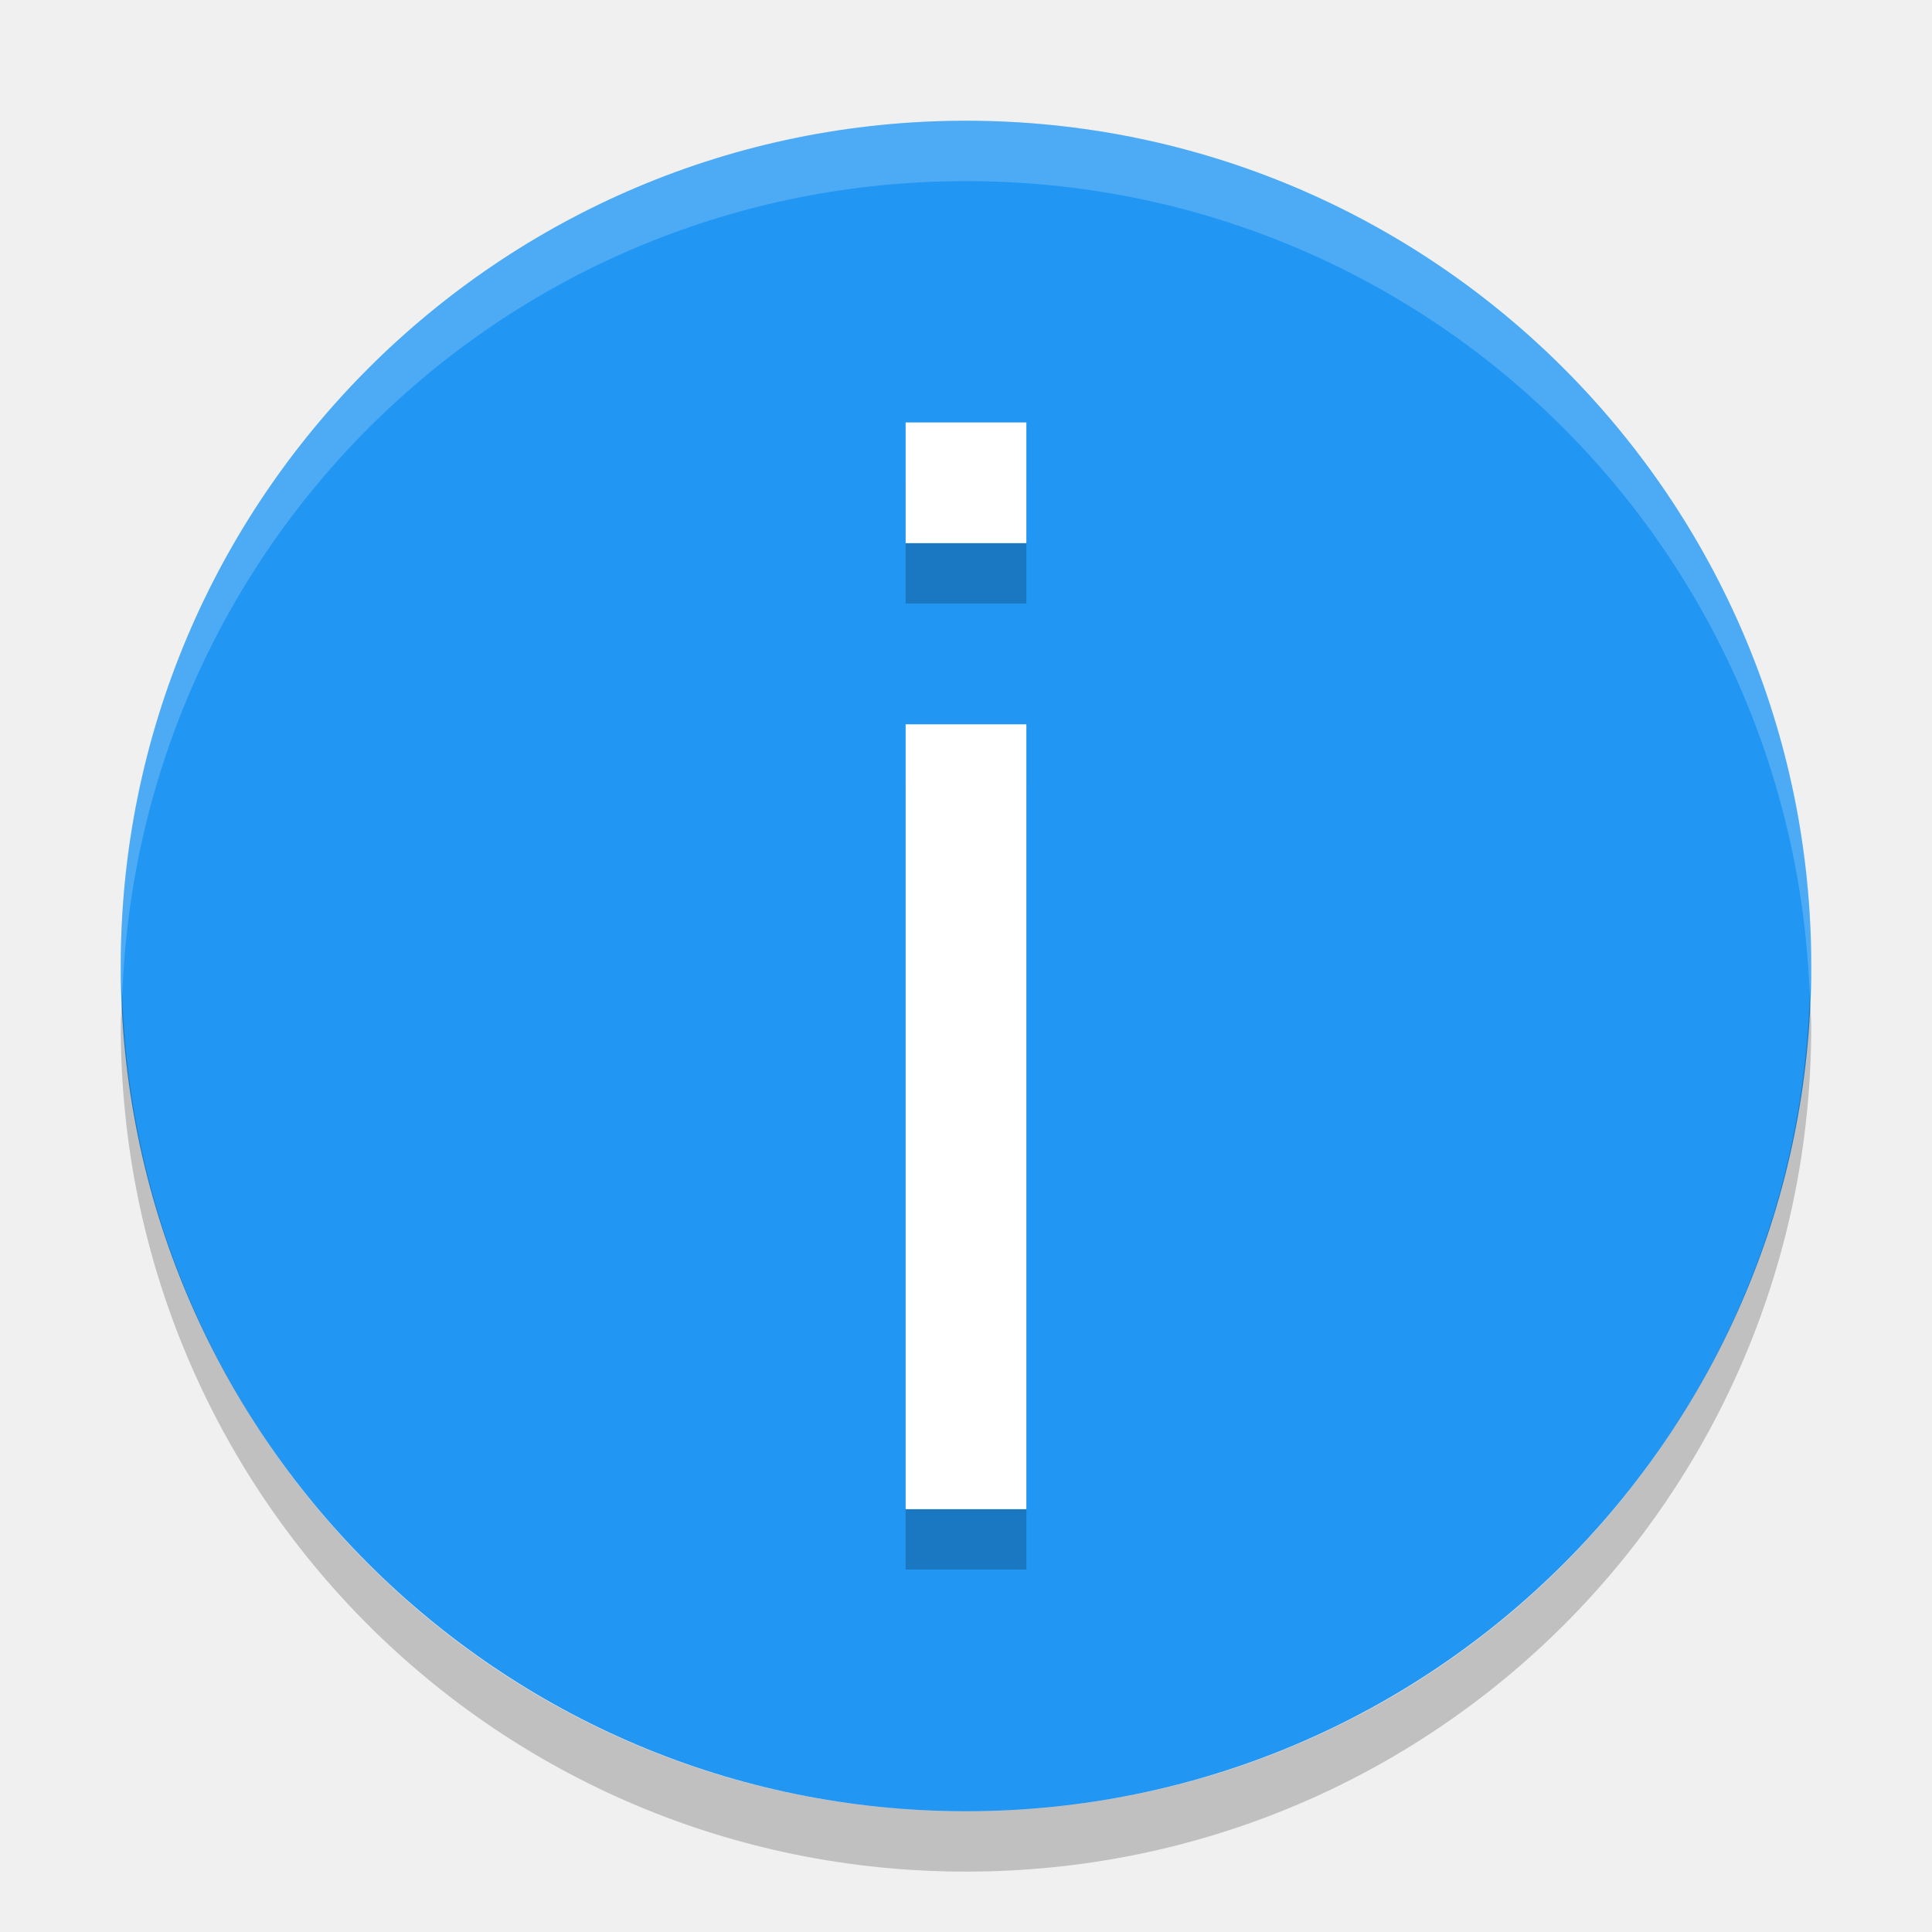
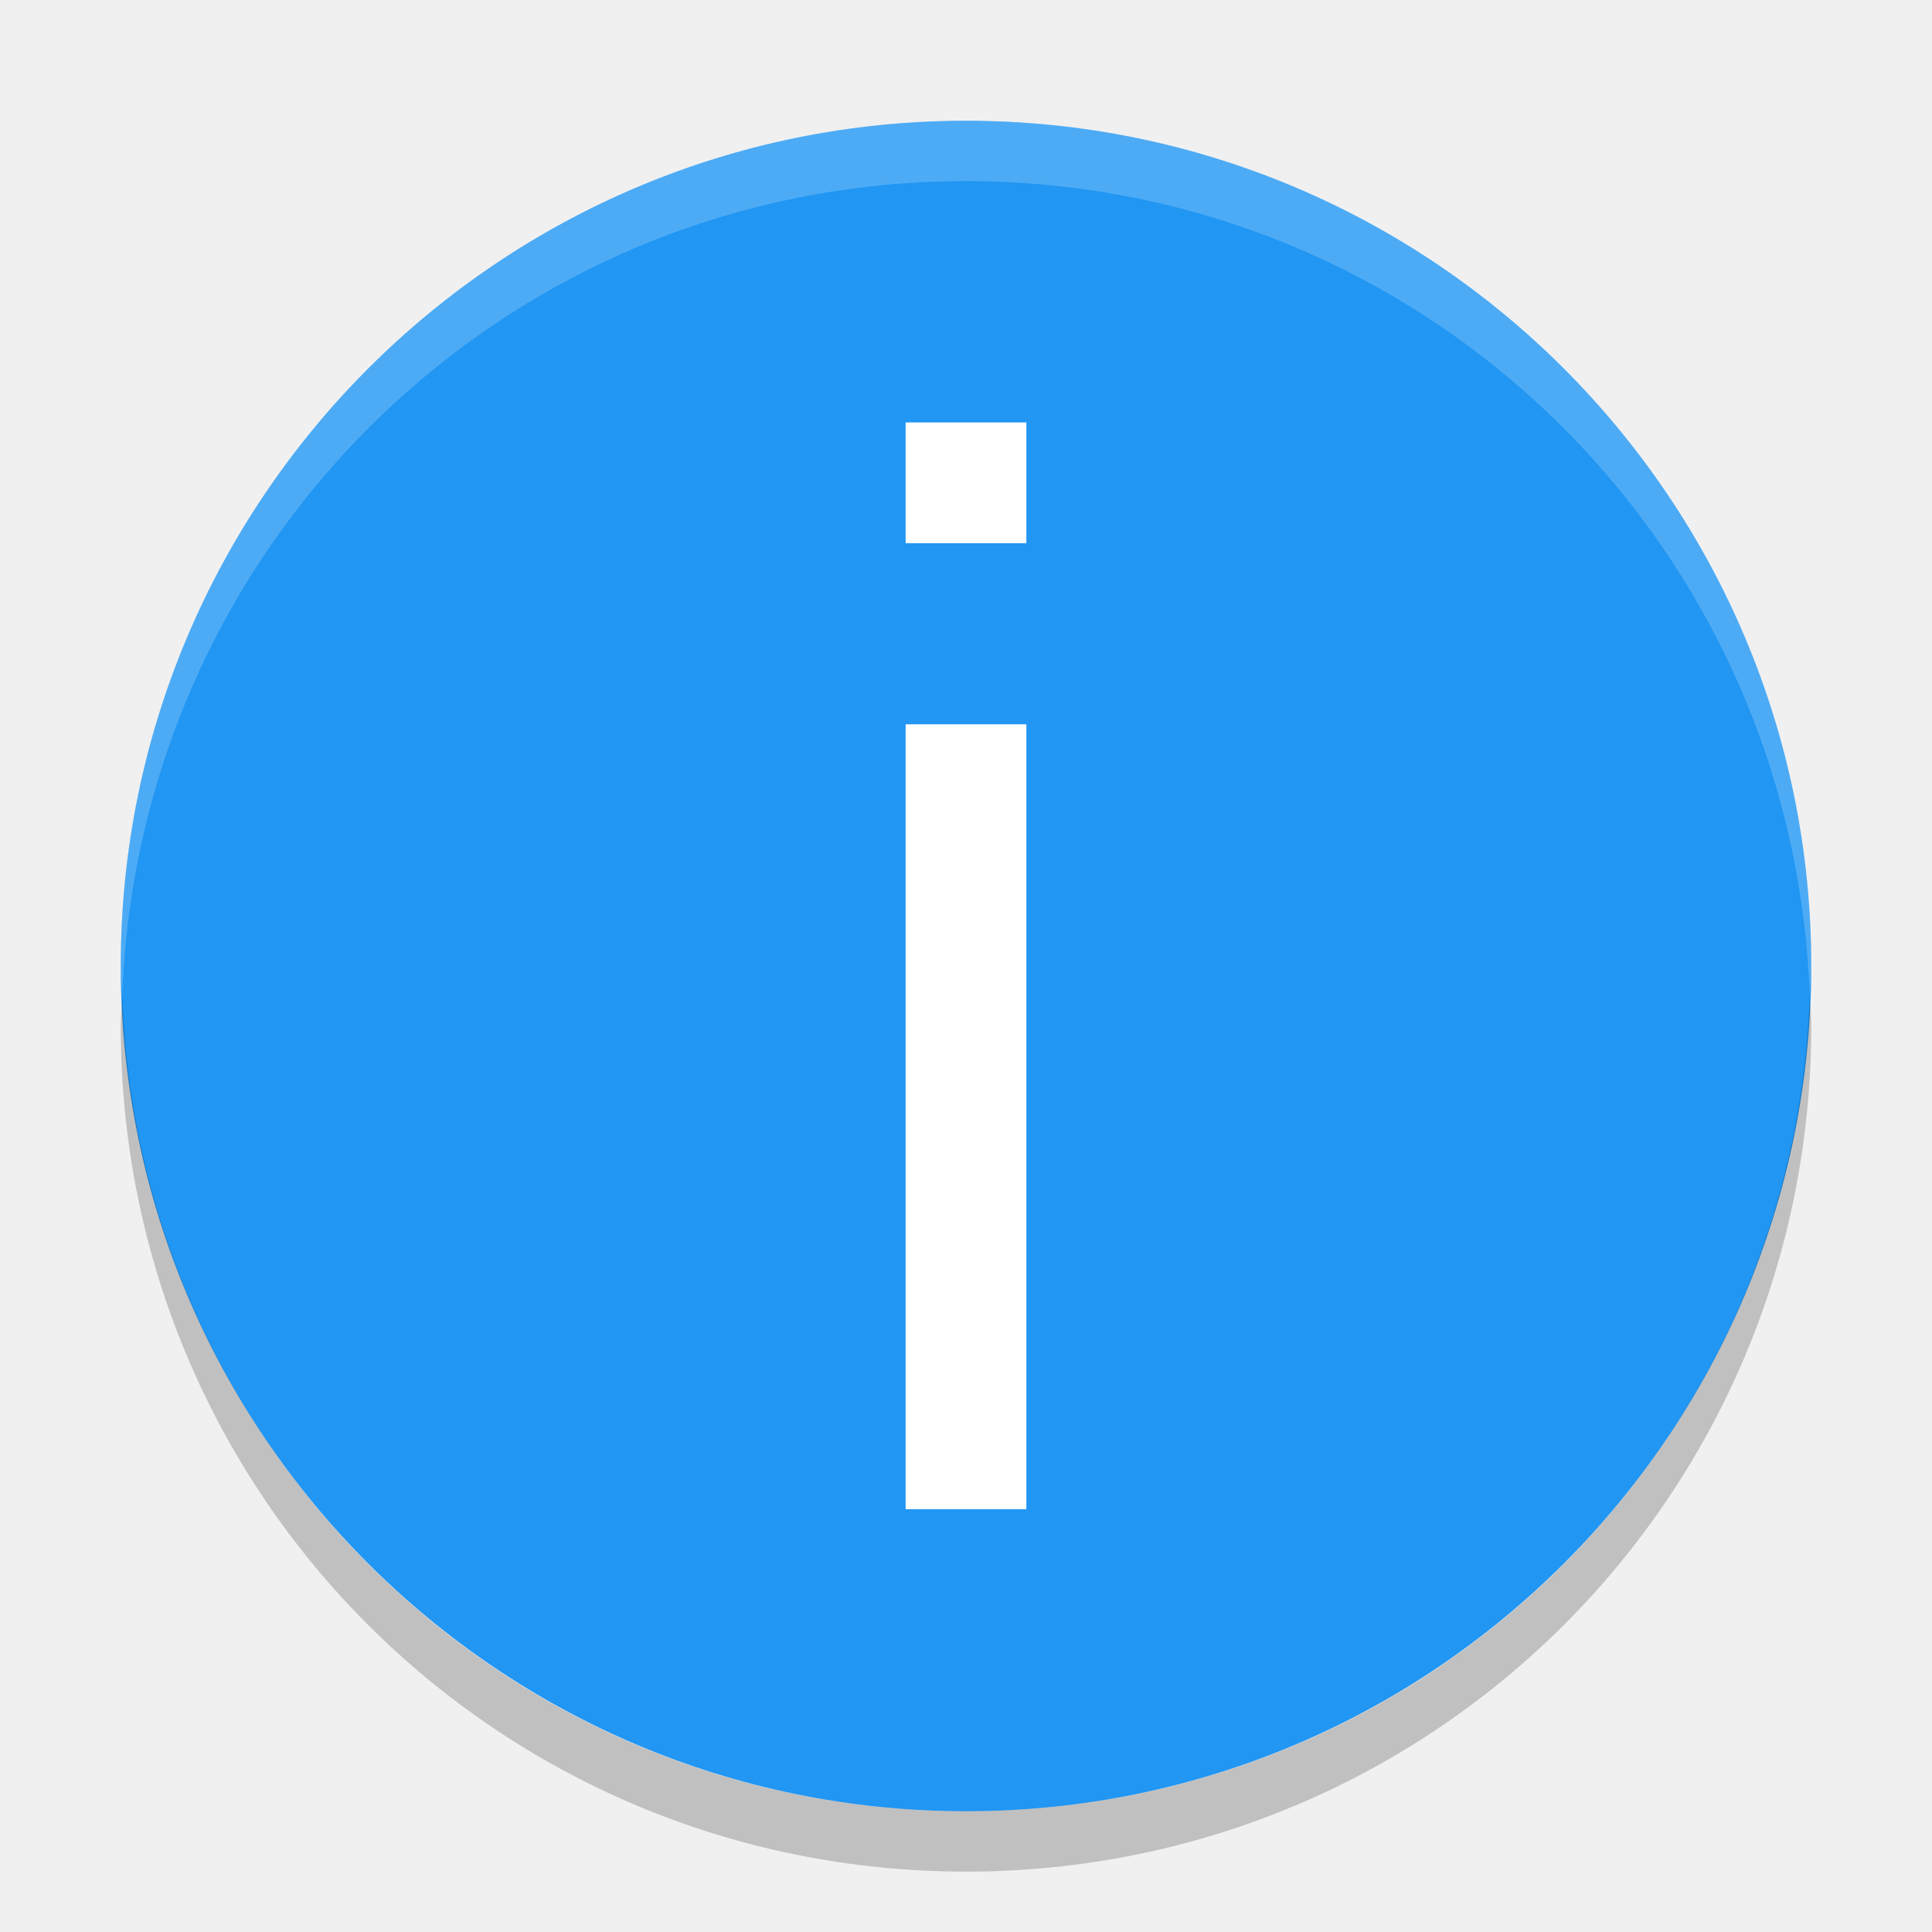
<svg xmlns="http://www.w3.org/2000/svg" width="32" height="32" version="1" id="svg16">
  <defs id="defs20" />
  <rect fill="#30a3db" width="28" height="28" x="-30" y="-30" rx="14" ry="14" transform="matrix(0,-1,-1,0,0,0)" id="rect2" style="fill:#2196f3" />
-   <g opacity=".2" transform="matrix(1 0 0 1.3846 -530 499.53)" id="g6">
-     <path class="error" d="m545-342h2v-9.389h-2zm0-11.556h2v-1.444h-2z" id="path4" />
-   </g>
  <g transform="matrix(1 0 0 1.3846 -530 498.53)" id="g10">
    <path fill="#fff" class="error" d="m545-342h2v-9.389h-2zm0-11.556h2v-1.444h-2z" id="path8" />
  </g>
  <path fill="#fff" opacity=".2" d="m16 2c-7.756 0-14 6.244-14 14 0 0.169 0.019 0.333 0.025 0.5 0.264-7.521 6.387-13.5 13.975-13.5 7.587 0 13.711 5.979 13.975 13.5 0.005-0.167 0.025-0.331 0.025-0.5 0-7.756-6.244-14-14-14z" id="path12" />
  <path opacity=".2" d="m2.025 16.5c-0.006 0.167-0.025 0.331-0.025 0.5 0 7.756 6.244 14 14 14s14-6.244 14-14c0-0.169-0.02-0.333-0.025-0.5-0.264 7.521-6.388 13.5-13.975 13.5-7.587 0-13.711-5.979-13.975-13.5z" id="path14" />
</svg>
